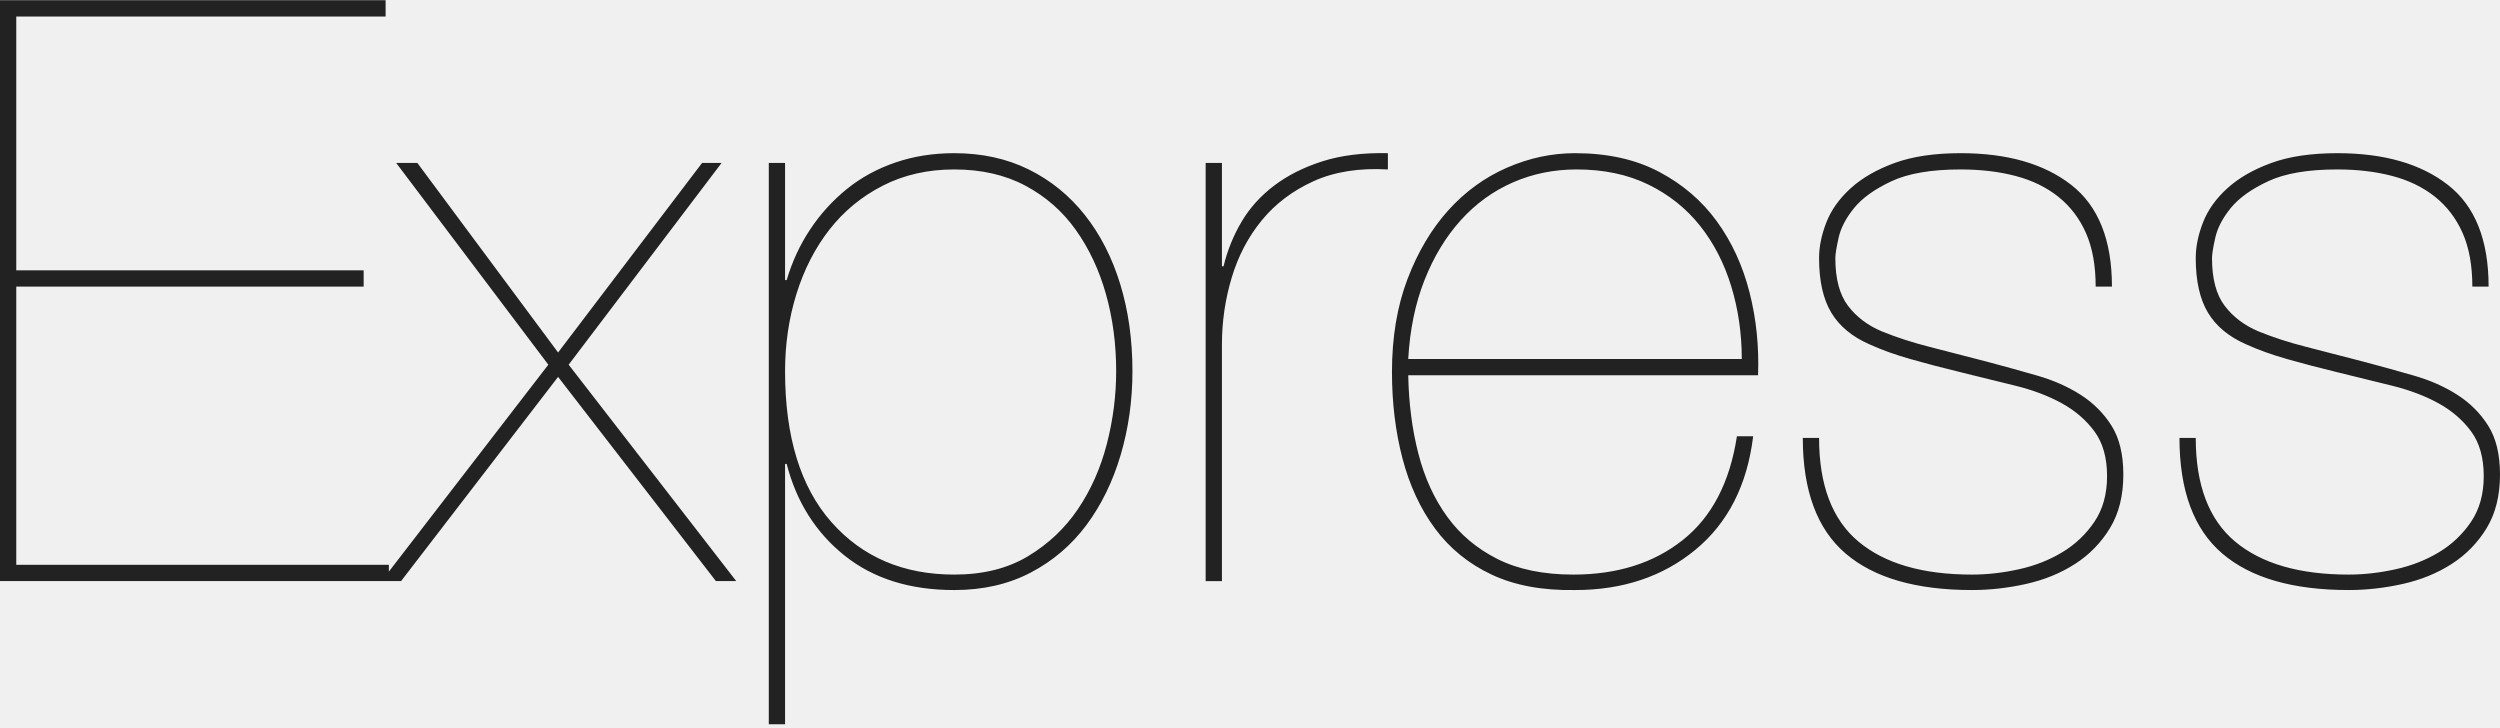
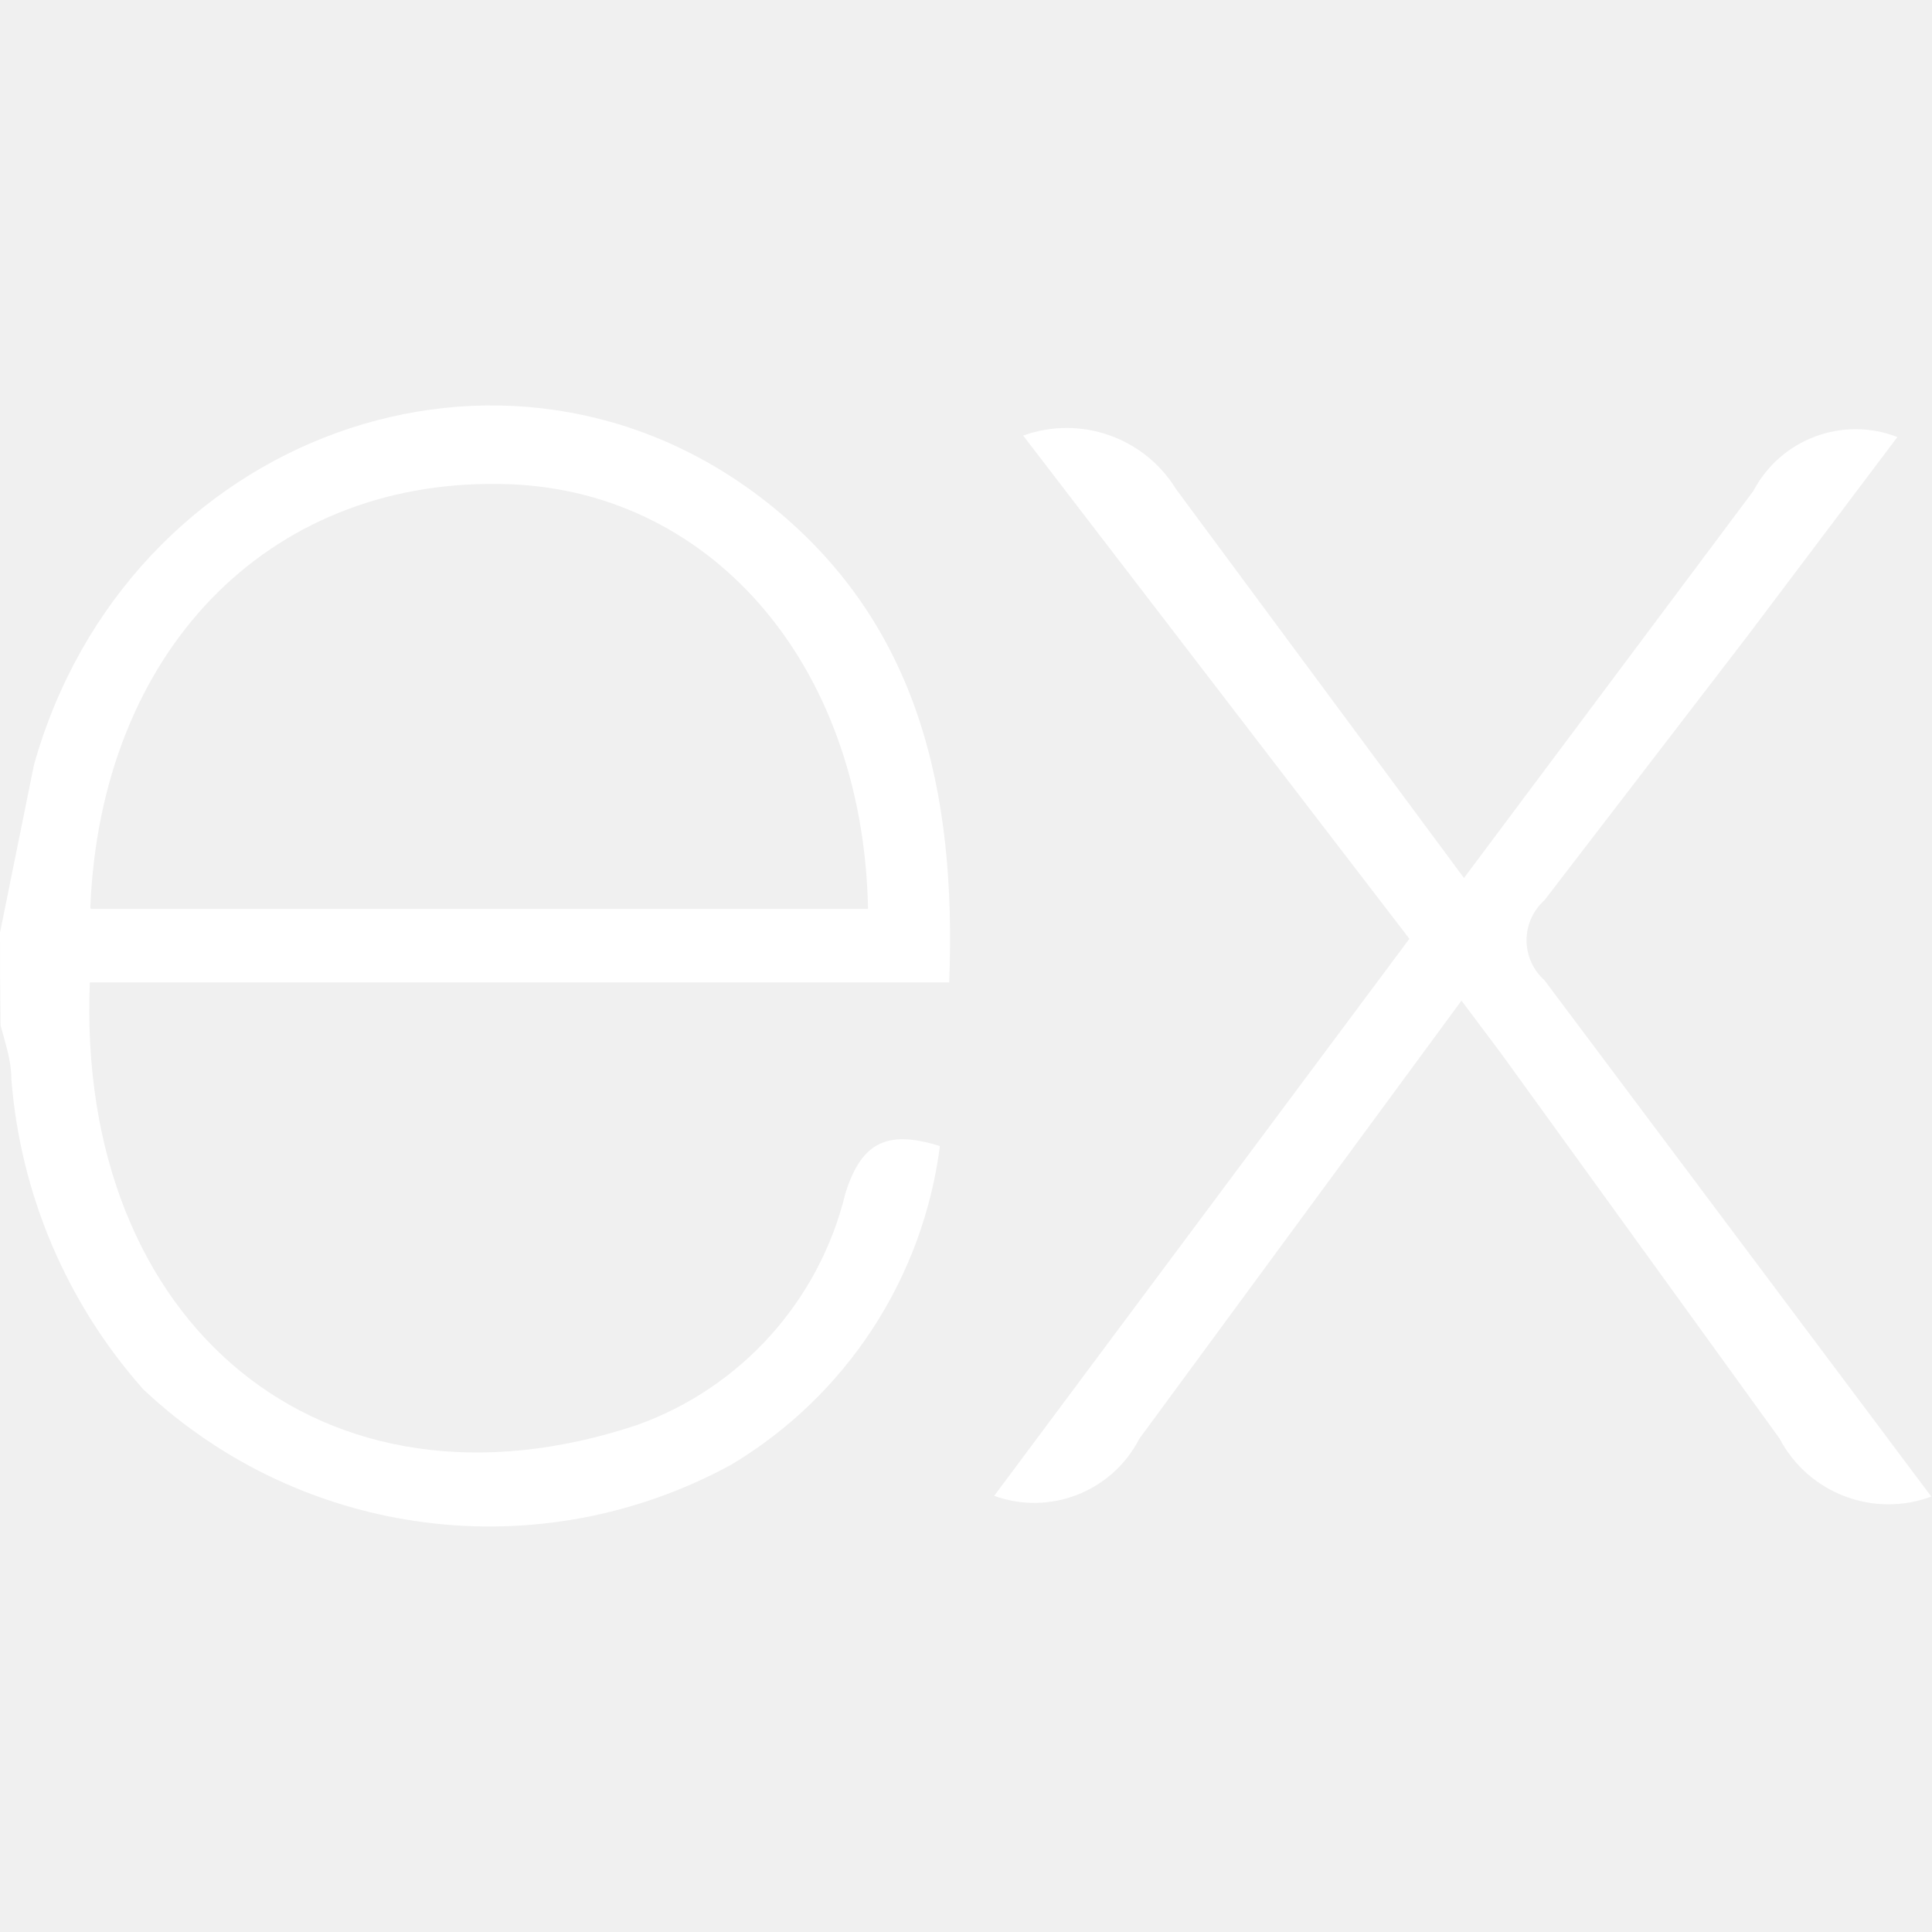
- <svg xmlns="http://www.w3.org/2000/svg" width="2500" height="728" viewBox="0 0 512 149">
-   <path d="M3.332 115.629V58.648h71.144v-3.333H3.332V3.332h75.642V0H0v118.961h79.64v-3.332H3.333zm140.455-82.307l-29.49 38.821-28.825-38.82H81.14l31.157 41.32L78.14 118.96h3.999l32.156-41.82 32.323 41.82h4.165l-34.322-44.319 31.323-41.32h-3.998zm16.994 114.963V94.97h.333c2 7.775 5.943 14.023 11.83 18.744 5.887 4.72 13.384 7.081 22.492 7.081 5.887 0 11.108-1.194 15.662-3.582s8.358-5.637 11.413-9.747c3.054-4.11 5.387-8.886 6.998-14.329 1.61-5.442 2.416-11.163 2.416-17.16 0-6.443-.834-12.386-2.5-17.828-1.666-5.443-4.082-10.164-7.247-14.162-3.166-3.999-6.998-7.11-11.497-9.33-4.498-2.222-9.58-3.333-15.245-3.333-4.332 0-8.358.639-12.079 1.916-3.721 1.278-7.025 3.082-9.913 5.415a36.674 36.674 0 0 0-7.498 8.247c-2.11 3.166-3.721 6.637-4.832 10.414h-.333V33.322h-3.332v114.963h3.332zm34.655-30.657c-10.44 0-18.827-3.582-25.158-10.746-6.331-7.164-9.497-17.467-9.497-30.907 0-5.554.778-10.83 2.333-15.828 1.555-4.998 3.804-9.386 6.747-13.162 2.944-3.777 6.582-6.776 10.913-8.997 4.332-2.222 9.22-3.333 14.662-3.333 5.554 0 10.414 1.111 14.579 3.333 4.165 2.221 7.609 5.248 10.33 9.08s4.776 8.22 6.165 13.162c1.388 4.943 2.082 10.191 2.082 15.745 0 4.999-.638 9.97-1.916 14.912-1.277 4.943-3.249 9.386-5.915 13.33-2.665 3.942-6.08 7.163-10.246 9.663-4.166 2.499-9.192 3.748-15.079 3.748zm54.816 1.333V70.477c0-4.665.666-9.22 2-13.662 1.332-4.443 3.387-8.359 6.164-11.746 2.777-3.388 6.303-6.054 10.58-7.998 4.276-1.944 9.358-2.749 15.245-2.416v-3.332c-5.11-.11-9.58.444-13.412 1.666-3.833 1.222-7.137 2.888-9.914 4.999-2.777 2.11-4.998 4.581-6.664 7.414a33.15 33.15 0 0 0-3.666 9.08h-.333v-21.16h-3.332v85.64h3.332zm38.154-42.153h71.643c.223-5.887-.36-11.551-1.749-16.994-1.388-5.443-3.61-10.275-6.664-14.495-3.055-4.221-6.998-7.609-11.83-10.164-4.832-2.555-10.58-3.832-17.244-3.832-4.777 0-9.442 1-13.996 3-4.554 1.999-8.553 4.914-11.996 8.746-3.443 3.832-6.22 8.525-8.33 14.08-2.11 5.553-3.166 11.884-3.166 18.993 0 6.331.722 12.246 2.166 17.744 1.444 5.498 3.665 10.275 6.664 14.329 3 4.054 6.86 7.192 11.58 9.413 4.72 2.222 10.413 3.277 17.078 3.166 9.774 0 17.994-2.75 24.658-8.247 6.665-5.499 10.608-13.246 11.83-23.243h-3.332c-1.444 9.442-5.138 16.523-11.08 21.243-5.943 4.721-13.412 7.081-22.41 7.081-6.109 0-11.274-1.055-15.495-3.165-4.22-2.11-7.664-4.999-10.33-8.664-2.665-3.666-4.637-7.97-5.914-12.913-1.278-4.942-1.972-10.302-2.083-16.078zm68.311-3.332h-68.31c.332-5.998 1.443-11.385 3.331-16.161 1.889-4.777 4.36-8.859 7.415-12.246 3.054-3.388 6.609-5.97 10.663-7.748 4.054-1.777 8.414-2.666 13.079-2.666 5.554 0 10.44 1.028 14.662 3.083 4.22 2.055 7.747 4.86 10.58 8.414 2.832 3.554 4.97 7.692 6.414 12.412 1.444 4.721 2.166 9.692 2.166 14.912zm72.477-14.828h3.332c0-9.553-2.777-16.495-8.33-20.827-5.555-4.332-13.108-6.498-22.66-6.498-5.332 0-9.83.667-13.496 2-3.665 1.332-6.664 3.054-8.997 5.164-2.332 2.11-3.998 4.443-4.998 6.998-1 2.555-1.5 4.999-1.5 7.331 0 4.665.833 8.386 2.5 11.163 1.666 2.777 4.276 4.943 7.83 6.498 2.444 1.11 5.22 2.11 8.331 3 3.11.888 6.72 1.832 10.83 2.831 3.665.89 7.275 1.778 10.83 2.666 3.554.889 6.692 2.083 9.413 3.582 2.722 1.5 4.943 3.416 6.665 5.749 1.721 2.332 2.582 5.387 2.582 9.163 0 3.666-.86 6.776-2.582 9.33a20.815 20.815 0 0 1-6.581 6.249c-2.666 1.61-5.638 2.776-8.914 3.498-3.277.722-6.47 1.083-9.58 1.083-10.108 0-17.856-2.249-23.243-6.747-5.387-4.499-8.08-11.58-8.08-21.244h-3.333c0 10.775 2.916 18.661 8.747 23.66 5.832 4.998 14.468 7.497 25.909 7.497 3.665 0 7.358-.417 11.08-1.25 3.72-.833 7.053-2.193 9.996-4.082a22.592 22.592 0 0 0 7.164-7.33c1.833-3 2.75-6.665 2.75-10.997 0-4.11-.806-7.442-2.416-9.997-1.611-2.554-3.721-4.665-6.332-6.331-2.61-1.666-5.553-2.971-8.83-3.915a516.08 516.08 0 0 0-9.914-2.75 1726.675 1726.675 0 0 0-12.246-3.165c-3.498-.889-6.747-1.944-9.746-3.166-2.888-1.222-5.193-2.971-6.915-5.248-1.722-2.277-2.582-5.526-2.582-9.747 0-.777.222-2.166.666-4.165.444-2 1.5-4.027 3.166-6.082 1.666-2.054 4.22-3.887 7.664-5.498 3.443-1.61 8.164-2.416 14.162-2.416 4.11 0 7.858.445 11.246 1.333 3.388.889 6.304 2.305 8.747 4.249 2.444 1.944 4.332 4.415 5.665 7.414 1.333 3 2 6.665 2 10.997zm77.141 0h3.332c0-9.553-2.776-16.495-8.33-20.827-5.554-4.332-13.107-6.498-22.66-6.498-5.331 0-9.83.667-13.495 2-3.666 1.332-6.665 3.054-8.997 5.164-2.333 2.11-3.999 4.443-4.999 6.998-1 2.555-1.499 4.999-1.499 7.331 0 4.665.833 8.386 2.5 11.163 1.665 2.777 4.276 4.943 7.83 6.498 2.444 1.11 5.22 2.11 8.33 3 3.11.888 6.72 1.832 10.83 2.831 3.666.89 7.276 1.778 10.83 2.666 3.555.889 6.692 2.083 9.414 3.582 2.721 1.5 4.943 3.416 6.664 5.749 1.722 2.332 2.583 5.387 2.583 9.163 0 3.666-.861 6.776-2.583 9.33a20.815 20.815 0 0 1-6.58 6.249c-2.667 1.61-5.638 2.776-8.915 3.498-3.276.722-6.47 1.083-9.58 1.083-10.108 0-17.855-2.249-23.242-6.747-5.388-4.499-8.081-11.58-8.081-21.244h-3.332c0 10.775 2.915 18.661 8.747 23.66 5.831 4.998 14.467 7.497 25.908 7.497 3.666 0 7.359-.417 11.08-1.25 3.72-.833 7.053-2.193 9.997-4.082a22.592 22.592 0 0 0 7.164-7.33c1.833-3 2.749-6.665 2.749-10.997 0-4.11-.805-7.442-2.416-9.997-1.61-2.554-3.72-4.665-6.331-6.331-2.61-1.666-5.554-2.971-8.83-3.915a516.071 516.071 0 0 0-9.914-2.75 1726.65 1726.65 0 0 0-12.246-3.165c-3.499-.889-6.748-1.944-9.747-3.166-2.888-1.222-5.193-2.971-6.914-5.248-1.722-2.277-2.583-5.526-2.583-9.747 0-.777.222-2.166.667-4.165.444-2 1.5-4.027 3.165-6.082 1.666-2.054 4.221-3.887 7.664-5.498 3.444-1.61 8.164-2.416 14.163-2.416 4.11 0 7.858.445 11.246 1.333 3.388.889 6.303 2.305 8.747 4.249 2.444 1.944 4.332 4.415 5.665 7.414 1.333 3 2 6.665 2 10.997z" fill="#222" />
+ <svg xmlns="http://www.w3.org/2000/svg" stroke="currentColor" fill="currentColor" stroke-width="0" role="img" viewBox="0 0 24 24" height="200px" width="200px" style="     fill: white; ">
+   <path d="M24 18.588a1.529 1.529 0 01-1.895-.72l-3.45-4.771-.5-.667-4.003 5.444a1.466 1.466 0 01-1.802.708l5.158-6.92-4.798-6.251a1.595 1.595 0 011.9.666l3.576 4.83 3.596-4.81a1.435 1.435 0 011.788-.668L21.708 7.9l-2.522 3.283a.666.666 0 000 .994l4.804 6.412zM.002 11.576l.42-2.075c1.154-4.103 5.858-5.81 9.094-3.27 1.895 1.489 2.368 3.597 2.275 5.973H1.116C.943 16.447 4.005 19.009 7.92 17.7a4.078 4.078 0 002.582-2.876c.207-.666.548-.78 1.174-.588a5.417 5.417 0 01-2.589 3.957 6.272 6.272 0 01-7.306-.933 6.575 6.575 0 01-1.64-3.858c0-.235-.08-.455-.134-.666A88.33 88.33 0 010 11.577zm1.127-.286h9.654c-.06-3.076-2.001-5.258-4.59-5.278-2.882-.04-4.944 2.094-5.071 5.264z" />
</svg>
